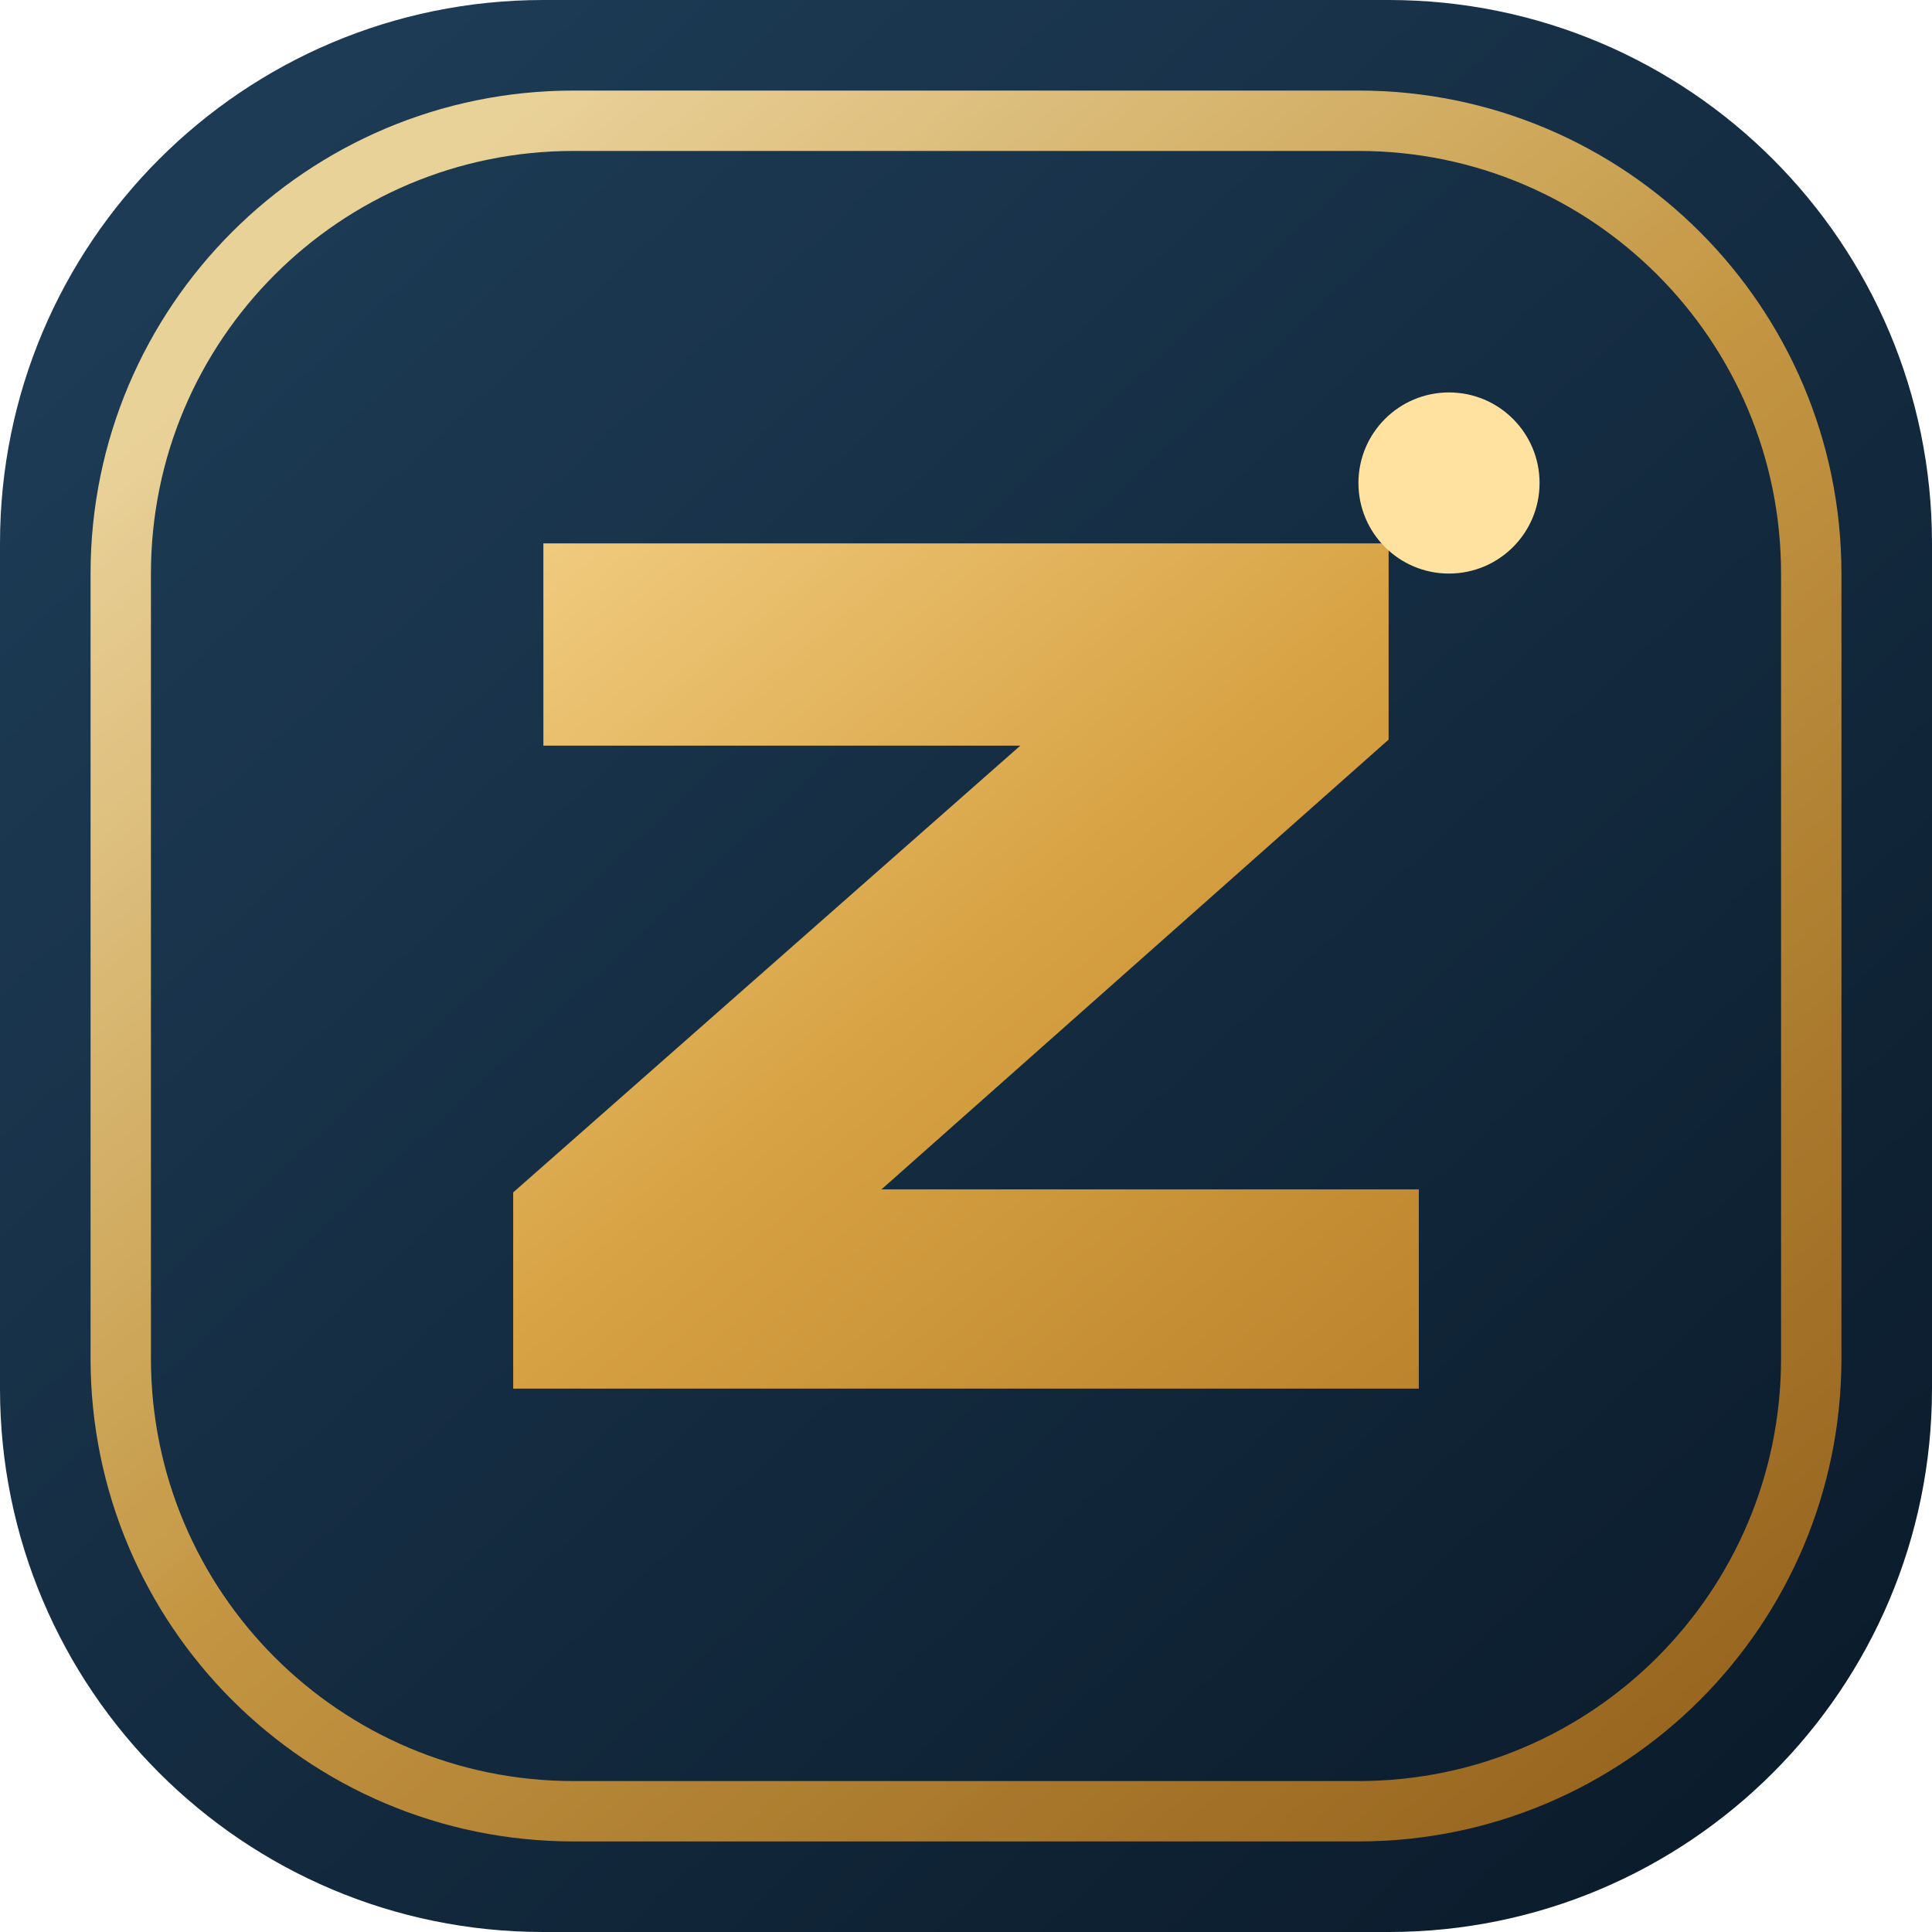
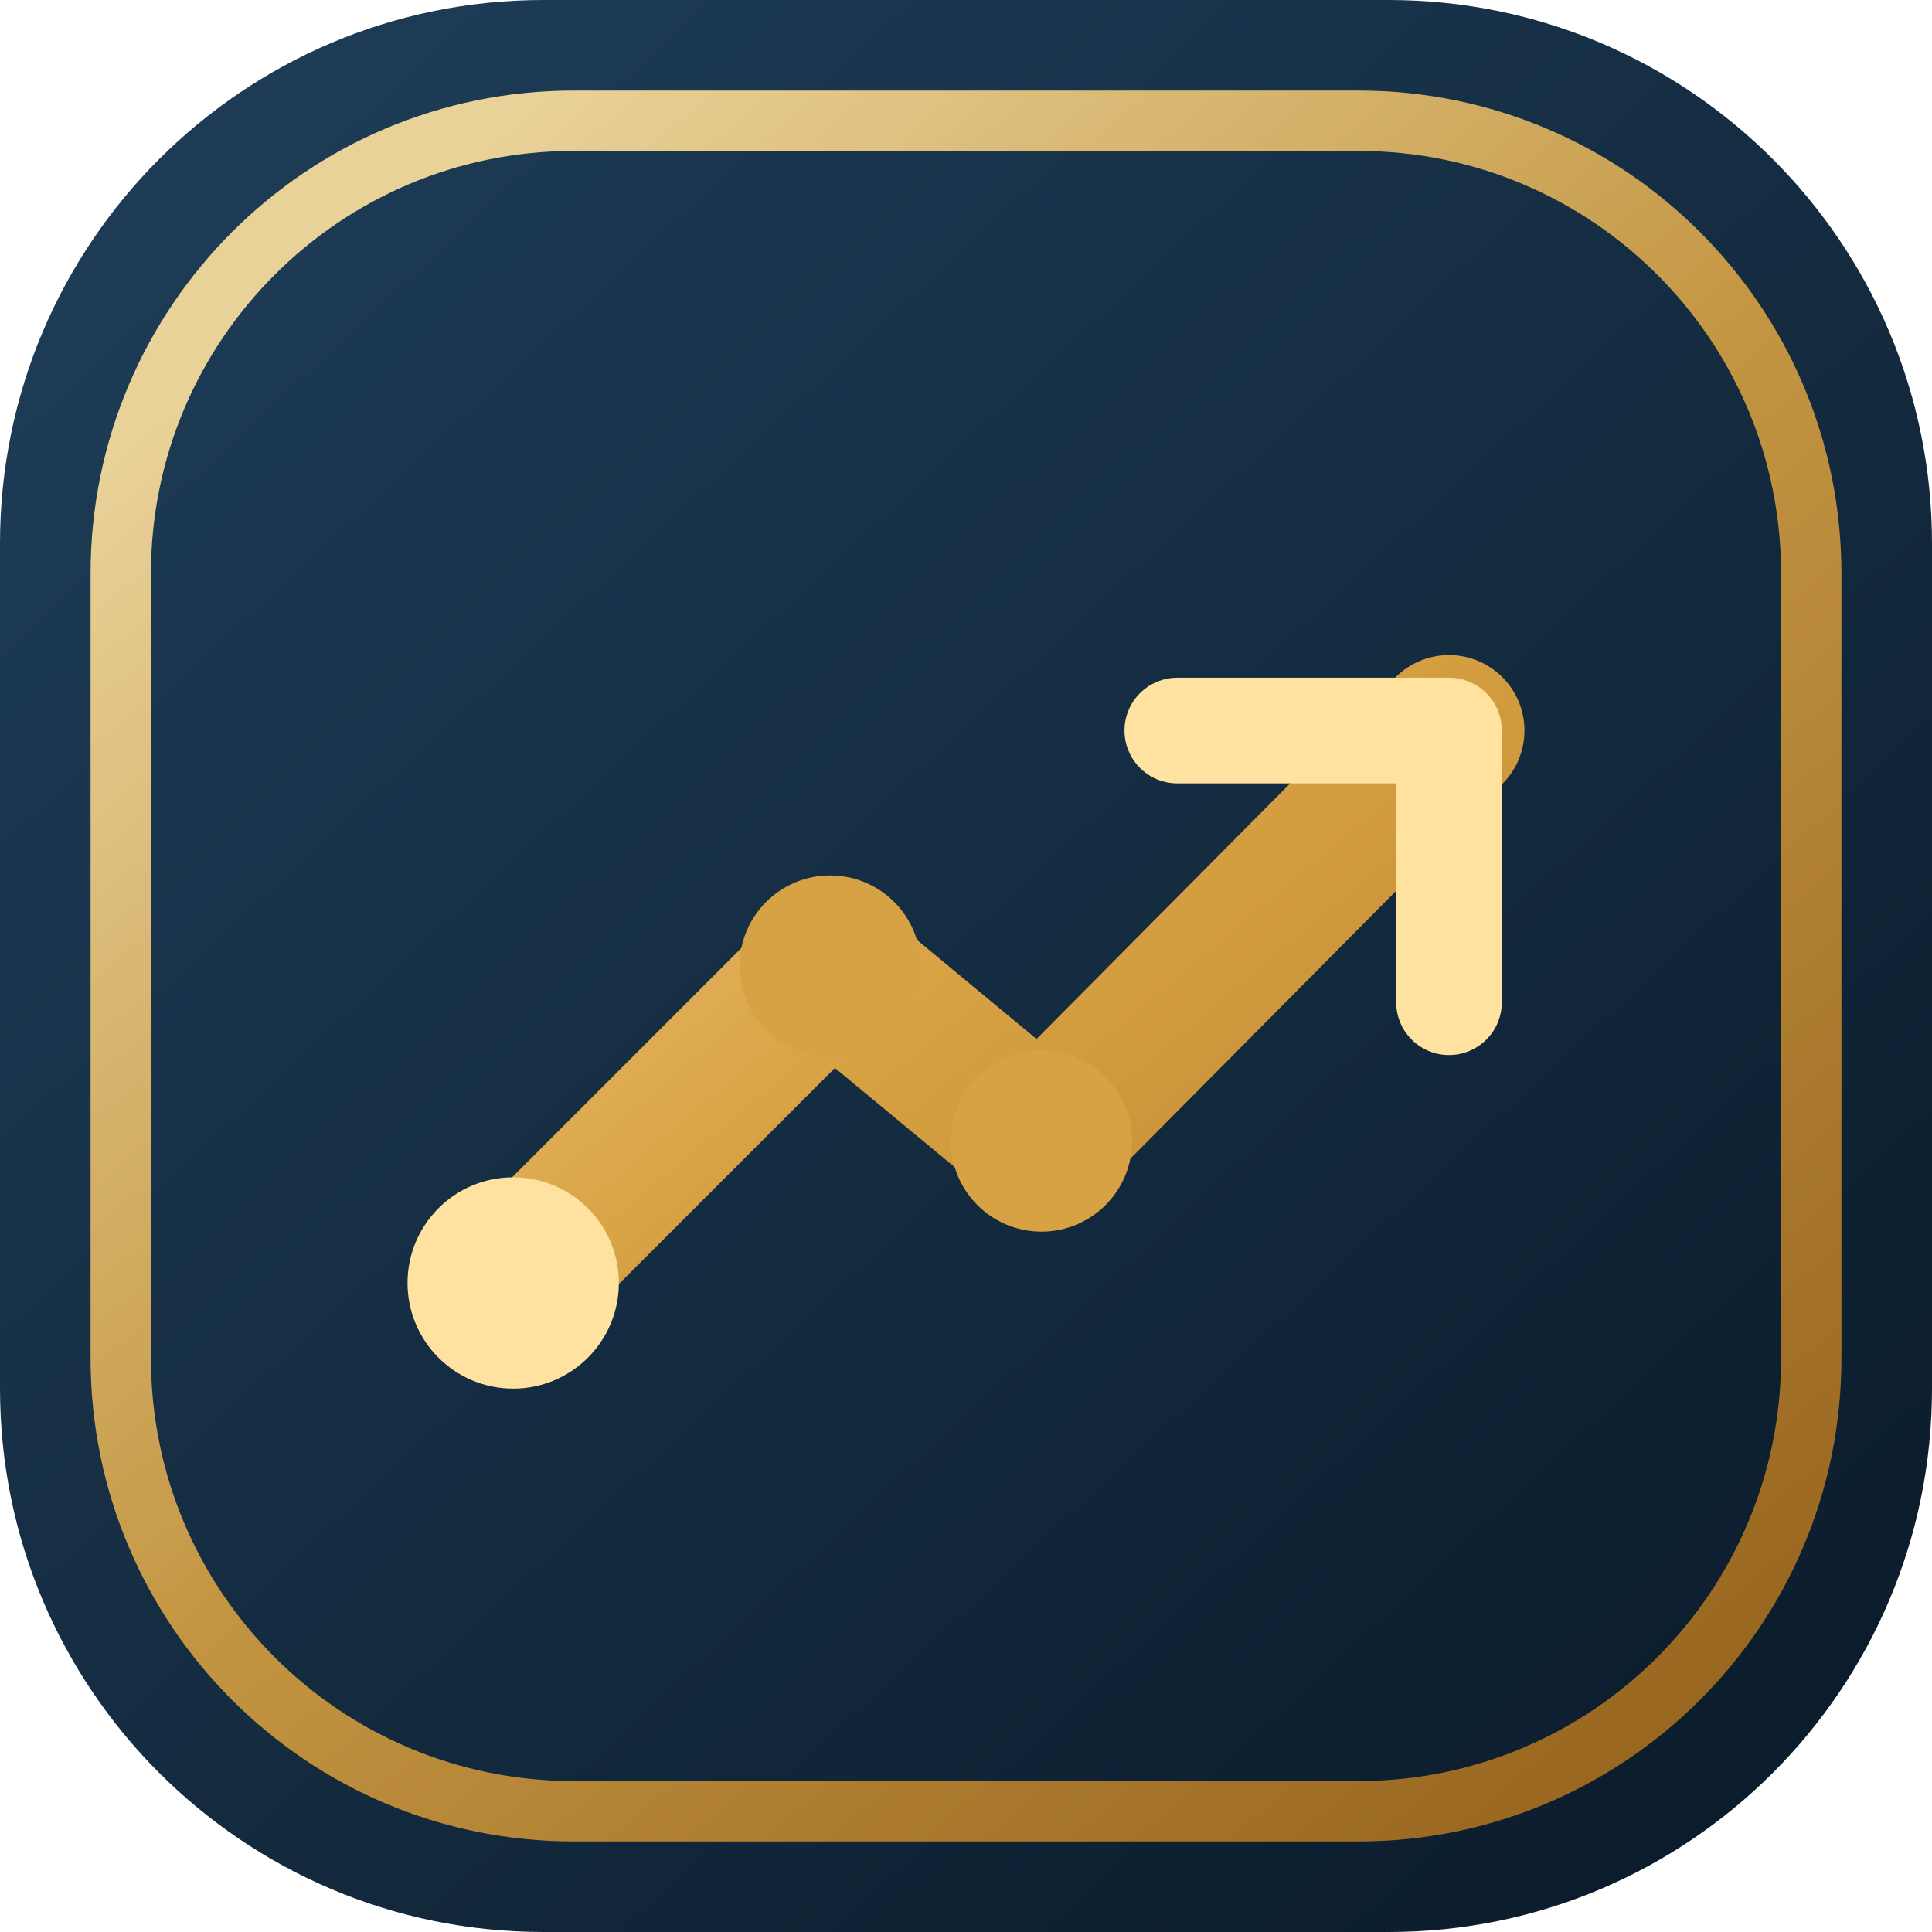
<svg xmlns="http://www.w3.org/2000/svg" viewBox="0 0 64 64">
  <defs>
    <linearGradient id="gold" x1="12" y1="8" x2="54" y2="58" gradientUnits="userSpaceOnUse">
      <stop stop-color="#ffe2a0" />
      <stop offset=".48" stop-color="#d7a243" />
      <stop offset="1" stop-color="#a96f1e" />
    </linearGradient>
    <linearGradient id="navy" x1="8" y1="6" x2="58" y2="60" gradientUnits="userSpaceOnUse">
      <stop stop-color="#1d3b55" />
      <stop offset="1" stop-color="#0b1c2c" />
    </linearGradient>
  </defs>
  <rect width="64" height="64" rx="18" fill="url(#navy)" />
  <rect x="4" y="4" width="56" height="56" rx="15" fill="none" stroke="url(#gold)" stroke-width="2" opacity=".9" />
-   <path d="M18 18h28v6.5L29.2 39.4H47V46H17v-6.5l16.8-14.8H18z" fill="url(#gold)" />
-   <circle cx="48" cy="16" r="3" fill="#ffe2a0" />
+   <path d="M17 42.5 27.5 32l7 5.8L48 24.2" fill="none" stroke="url(#gold)" stroke-linecap="round" stroke-linejoin="round" stroke-width="5" />
+   <path d="M39 24.2H48v9" fill="none" stroke="#ffe2a0" stroke-linecap="round" stroke-linejoin="round" stroke-width="3.5" />
+   <circle cx="17" cy="42.5" r="3.5" fill="#ffe2a0" />
+   <circle cx="27.5" cy="32" r="3" fill="#d7a243" />
+   <circle cx="34.5" cy="37.8" r="3" fill="#d7a243" />
</svg>
